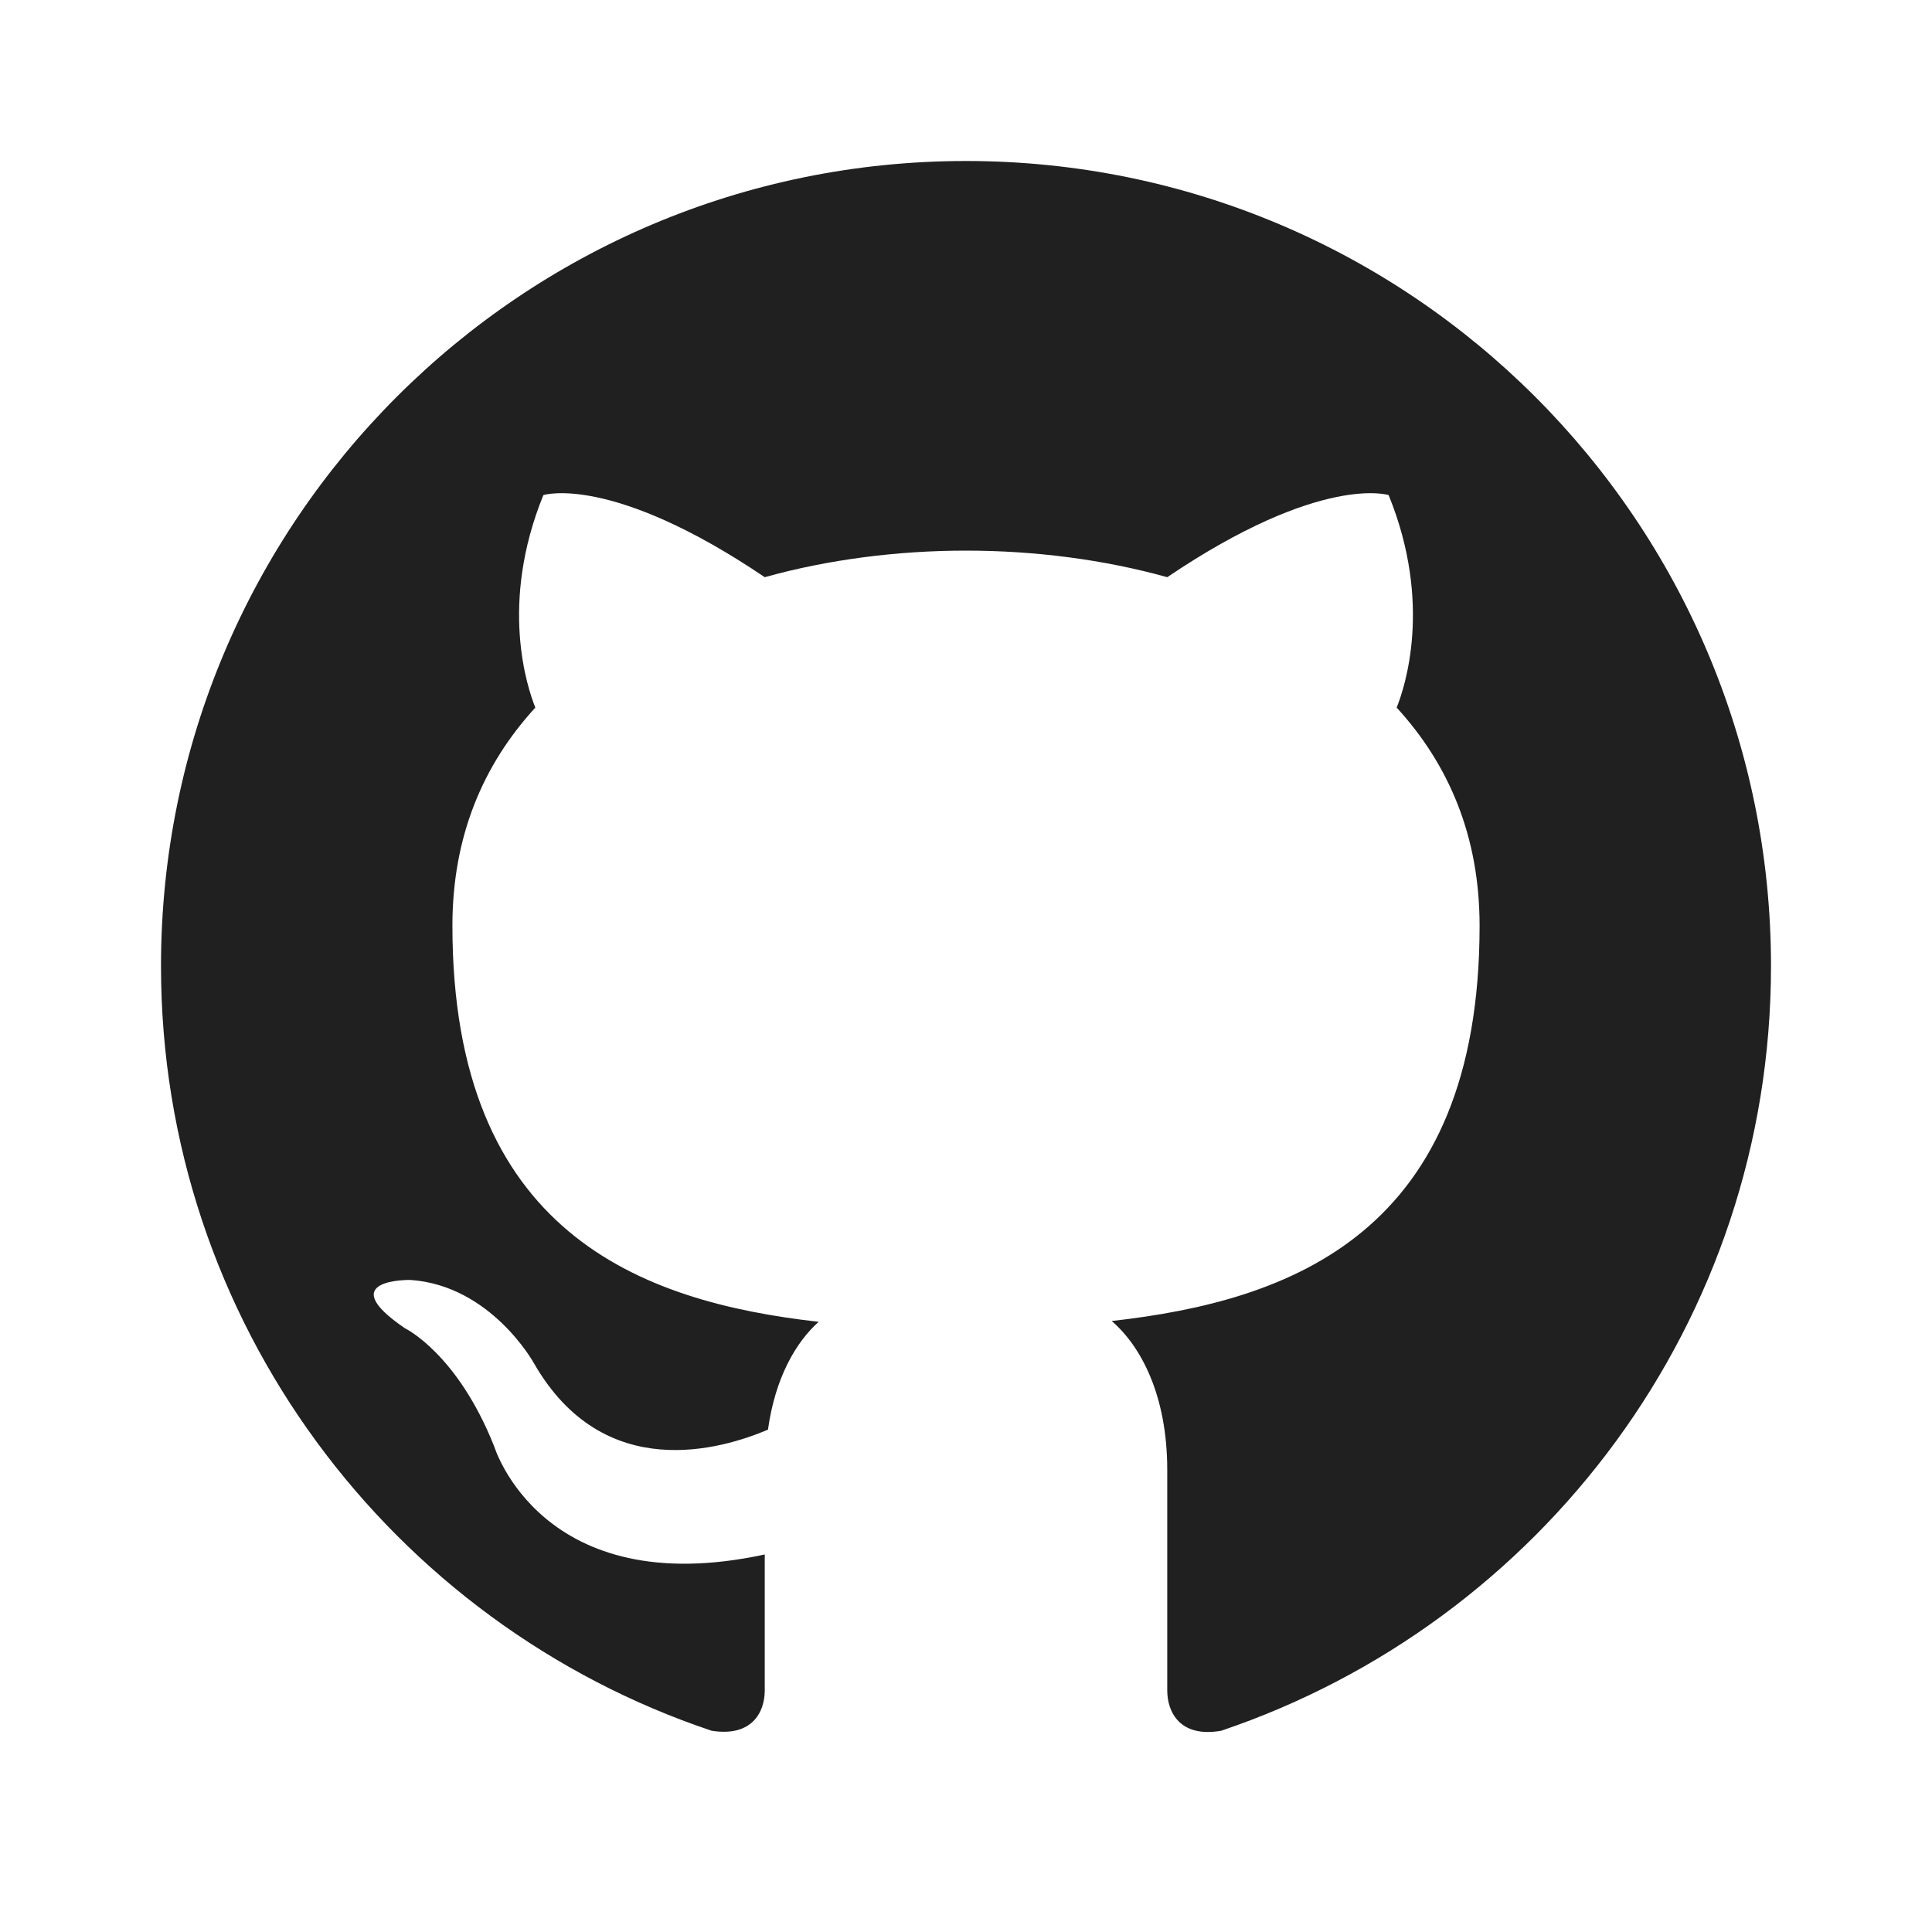
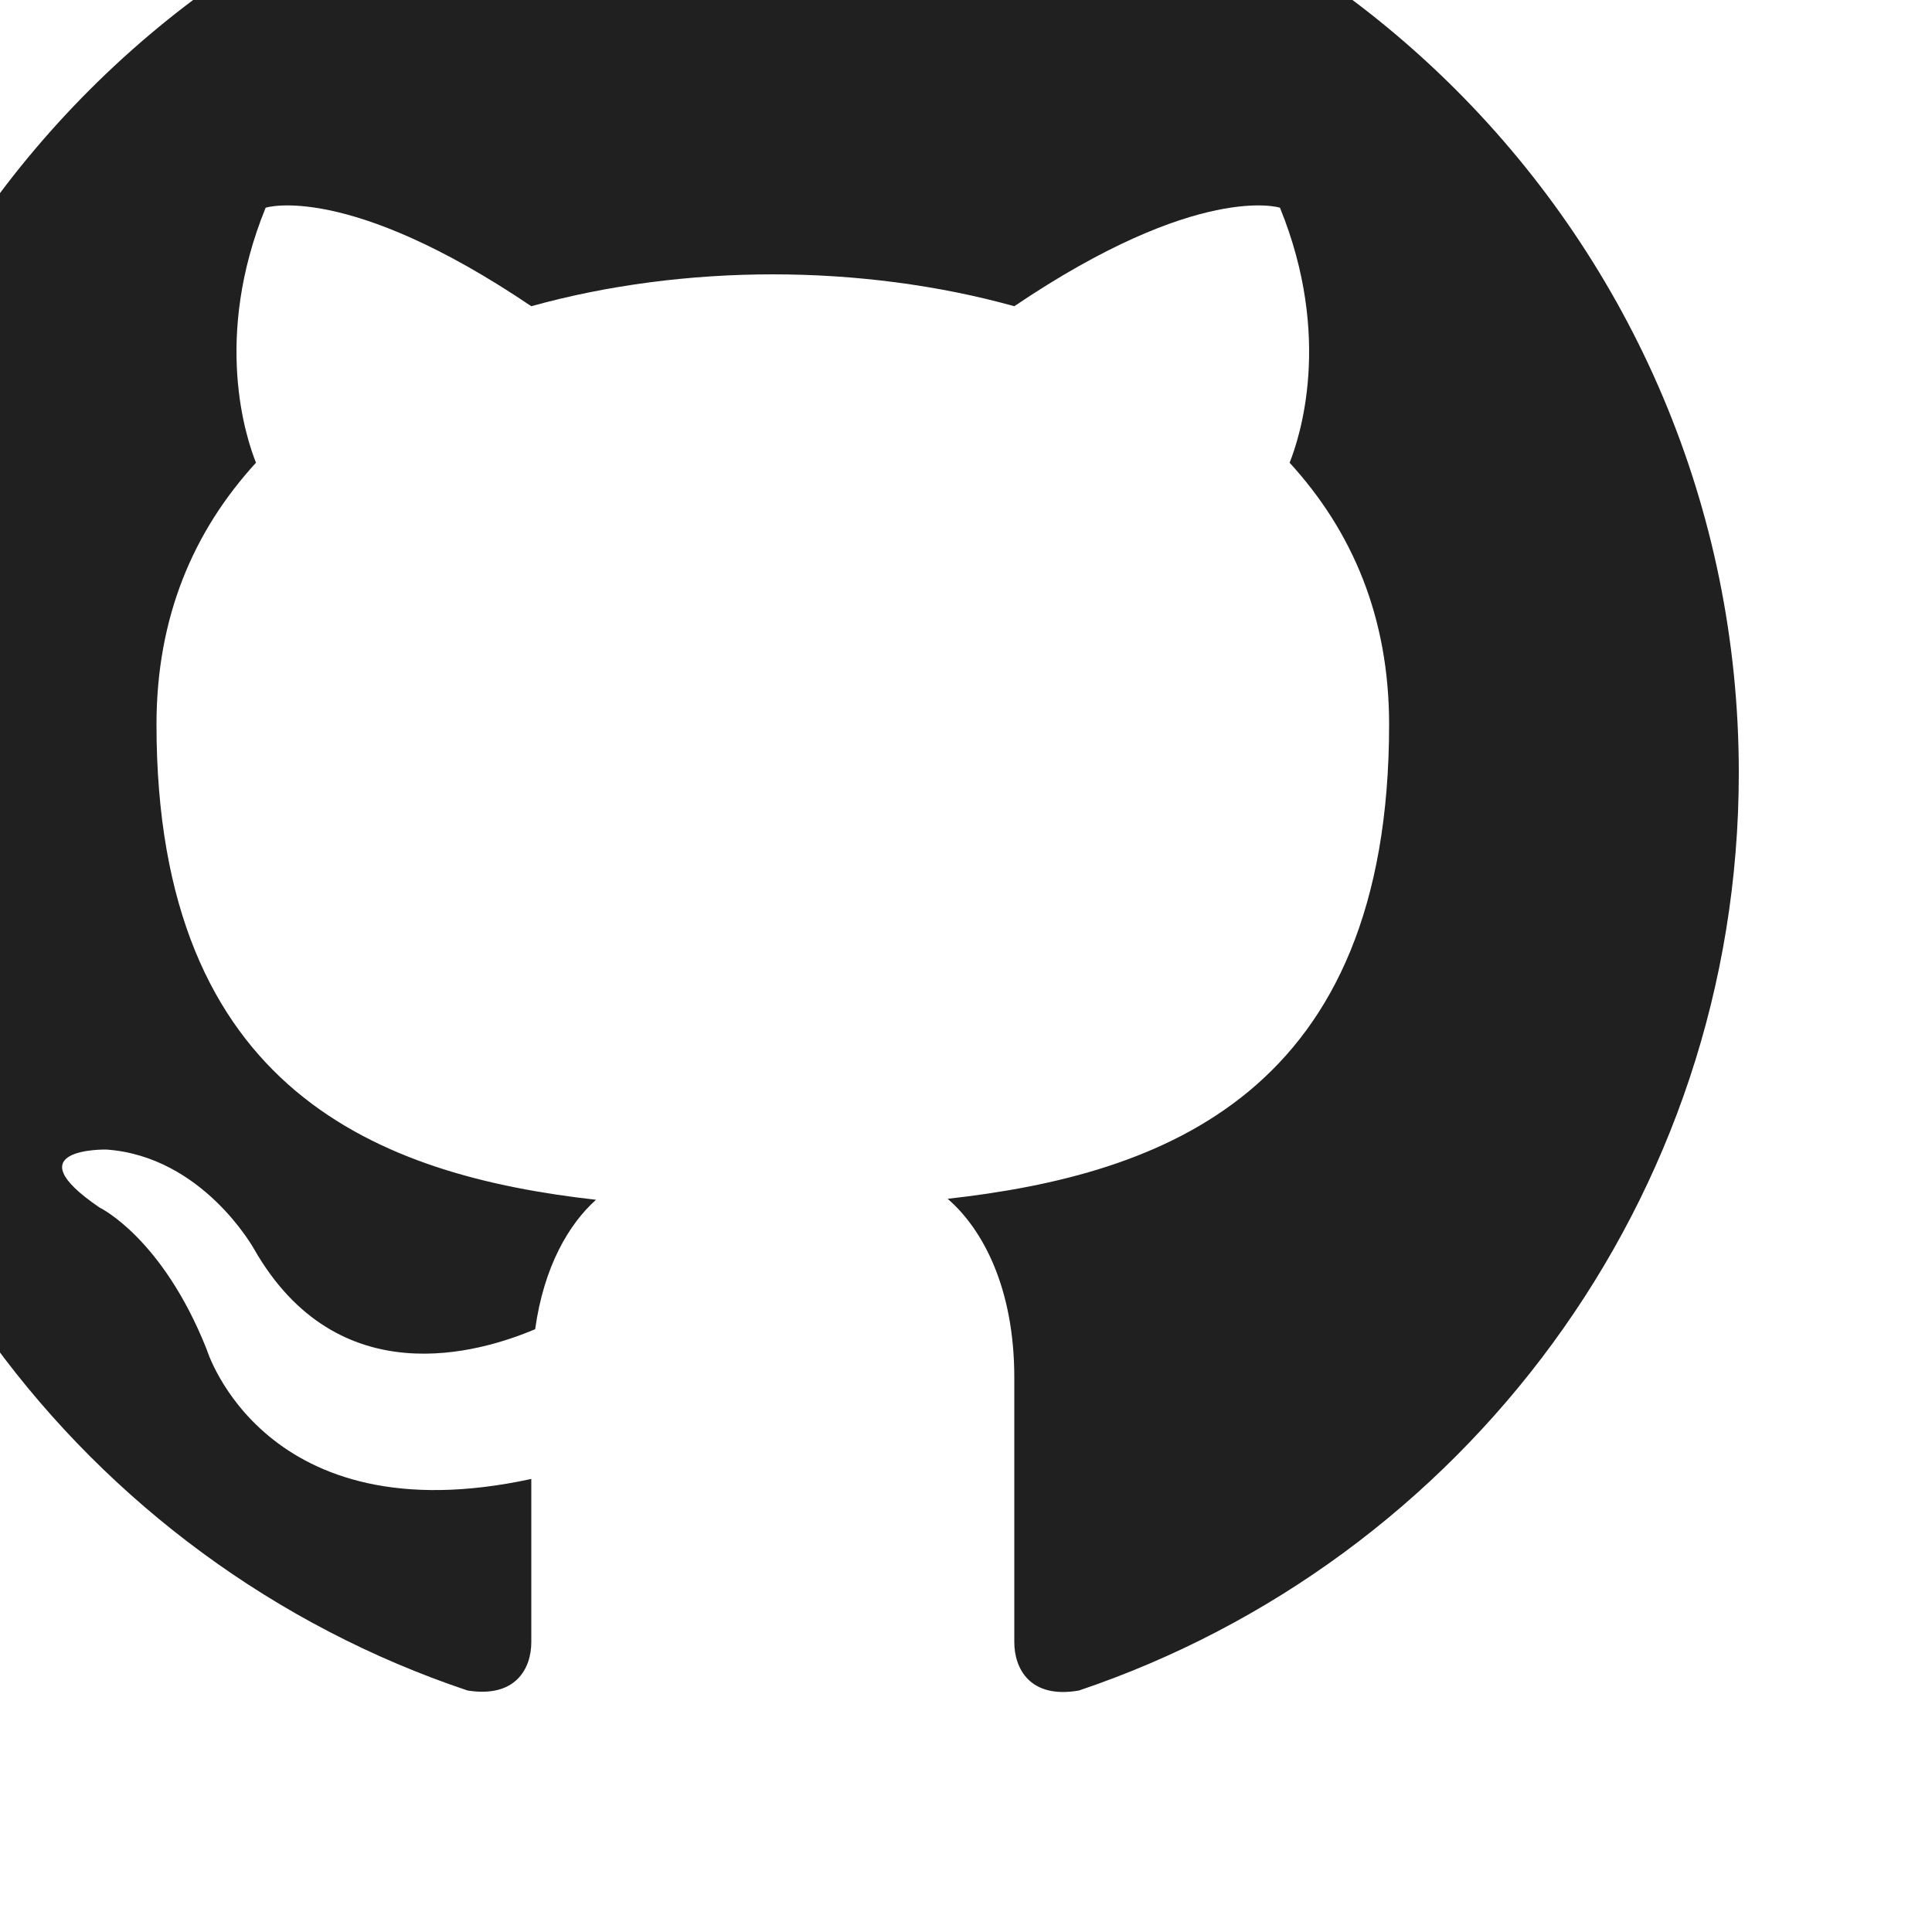
- <svg xmlns="http://www.w3.org/2000/svg" xmlns:xlink="http://www.w3.org/1999/xlink" version="1.1" preserveAspectRatio="xMidYMid meet" viewBox="0 0 24 24" width="24" height="24">
+ <svg xmlns="http://www.w3.org/2000/svg" xmlns:xlink="http://www.w3.org/1999/xlink" version="1.1" preserveAspectRatio="xMidYMid meet" viewBox="4 4 20 20" width="24" height="24">
  <defs>
    <path d="M12 2A10 10 0 0 0 2 12c0 4.42 2.87 8.17 6.84 9.5c.5.08.66-.23.66-.5v-1.69c-2.77.6-3.36-1.34-3.36-1.34c-.46-1.16-1.11-1.47-1.11-1.47c-.91-.62.07-.6.07-.6c1 .07 1.53 1.03 1.53 1.03c.87 1.52 2.34 1.07 2.91.83c.09-.65.35-1.09.63-1.34c-2.22-.25-4.55-1.11-4.55-4.92c0-1.11.38-2 1.03-2.71c-.1-.25-.45-1.29.1-2.64c0 0 .84-.27 2.75 1.02c.79-.22 1.65-.33 2.5-.33c.85 0 1.71.11 2.5.33c1.91-1.29 2.75-1.02 2.75-1.02c.55 1.35.2 2.39.1 2.64c.65.71 1.03 1.6 1.03 2.71c0 3.82-2.34 4.66-4.57 4.91c.36.31.69.92.69 1.85V21c0 .27.16.59.67.5C19.14 20.16 22 16.42 22 12A10 10 0 0 0 12 2z" id="b3siR9YpFe" />
    <path d="" id="g5pnvFERPx" />
  </defs>
  <g>
    <g>
      <g>
        <use xlink:href="#b3siR9YpFe" opacity="1" fill="#202020" fill-opacity="1" />
        <g>
          <use xlink:href="#b3siR9YpFe" opacity="1" fill-opacity="0" stroke="#000000" stroke-width="1" stroke-opacity="0" />
        </g>
      </g>
      <g>
        <g>
          <use xlink:href="#g5pnvFERPx" opacity="1" fill-opacity="0" stroke="#000000" stroke-width="1" stroke-opacity="1" />
        </g>
      </g>
    </g>
  </g>
</svg>
